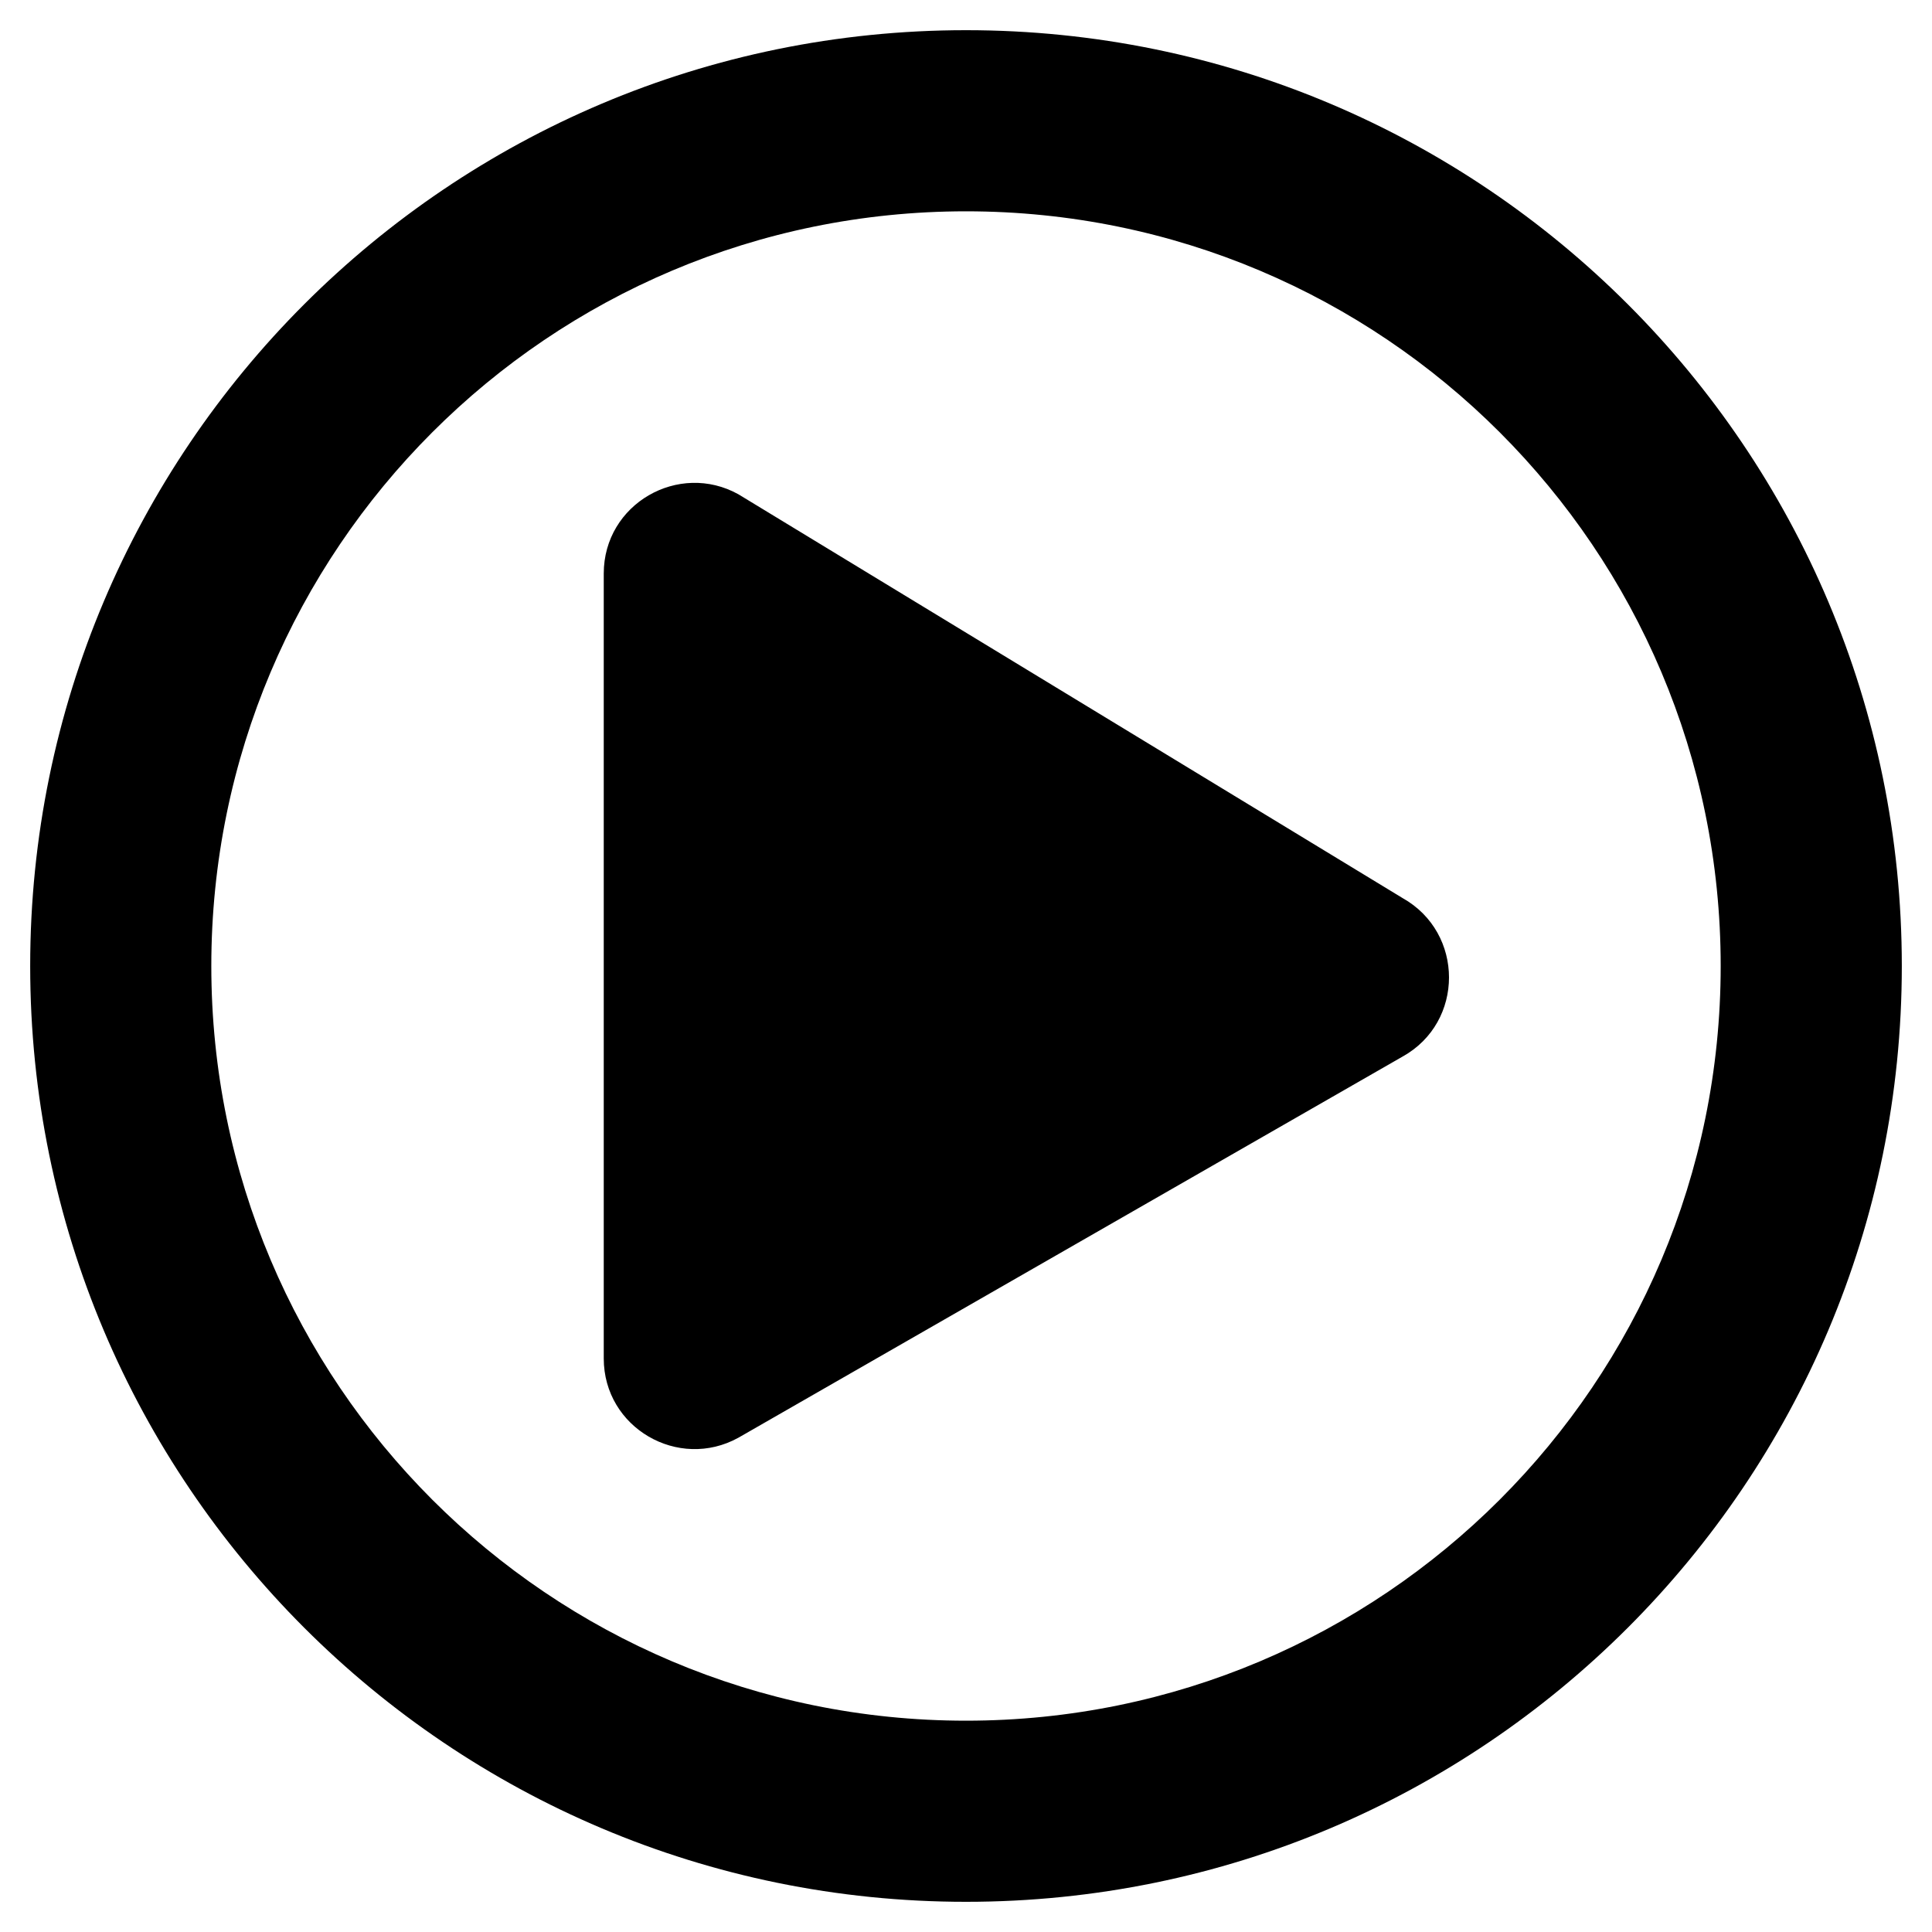
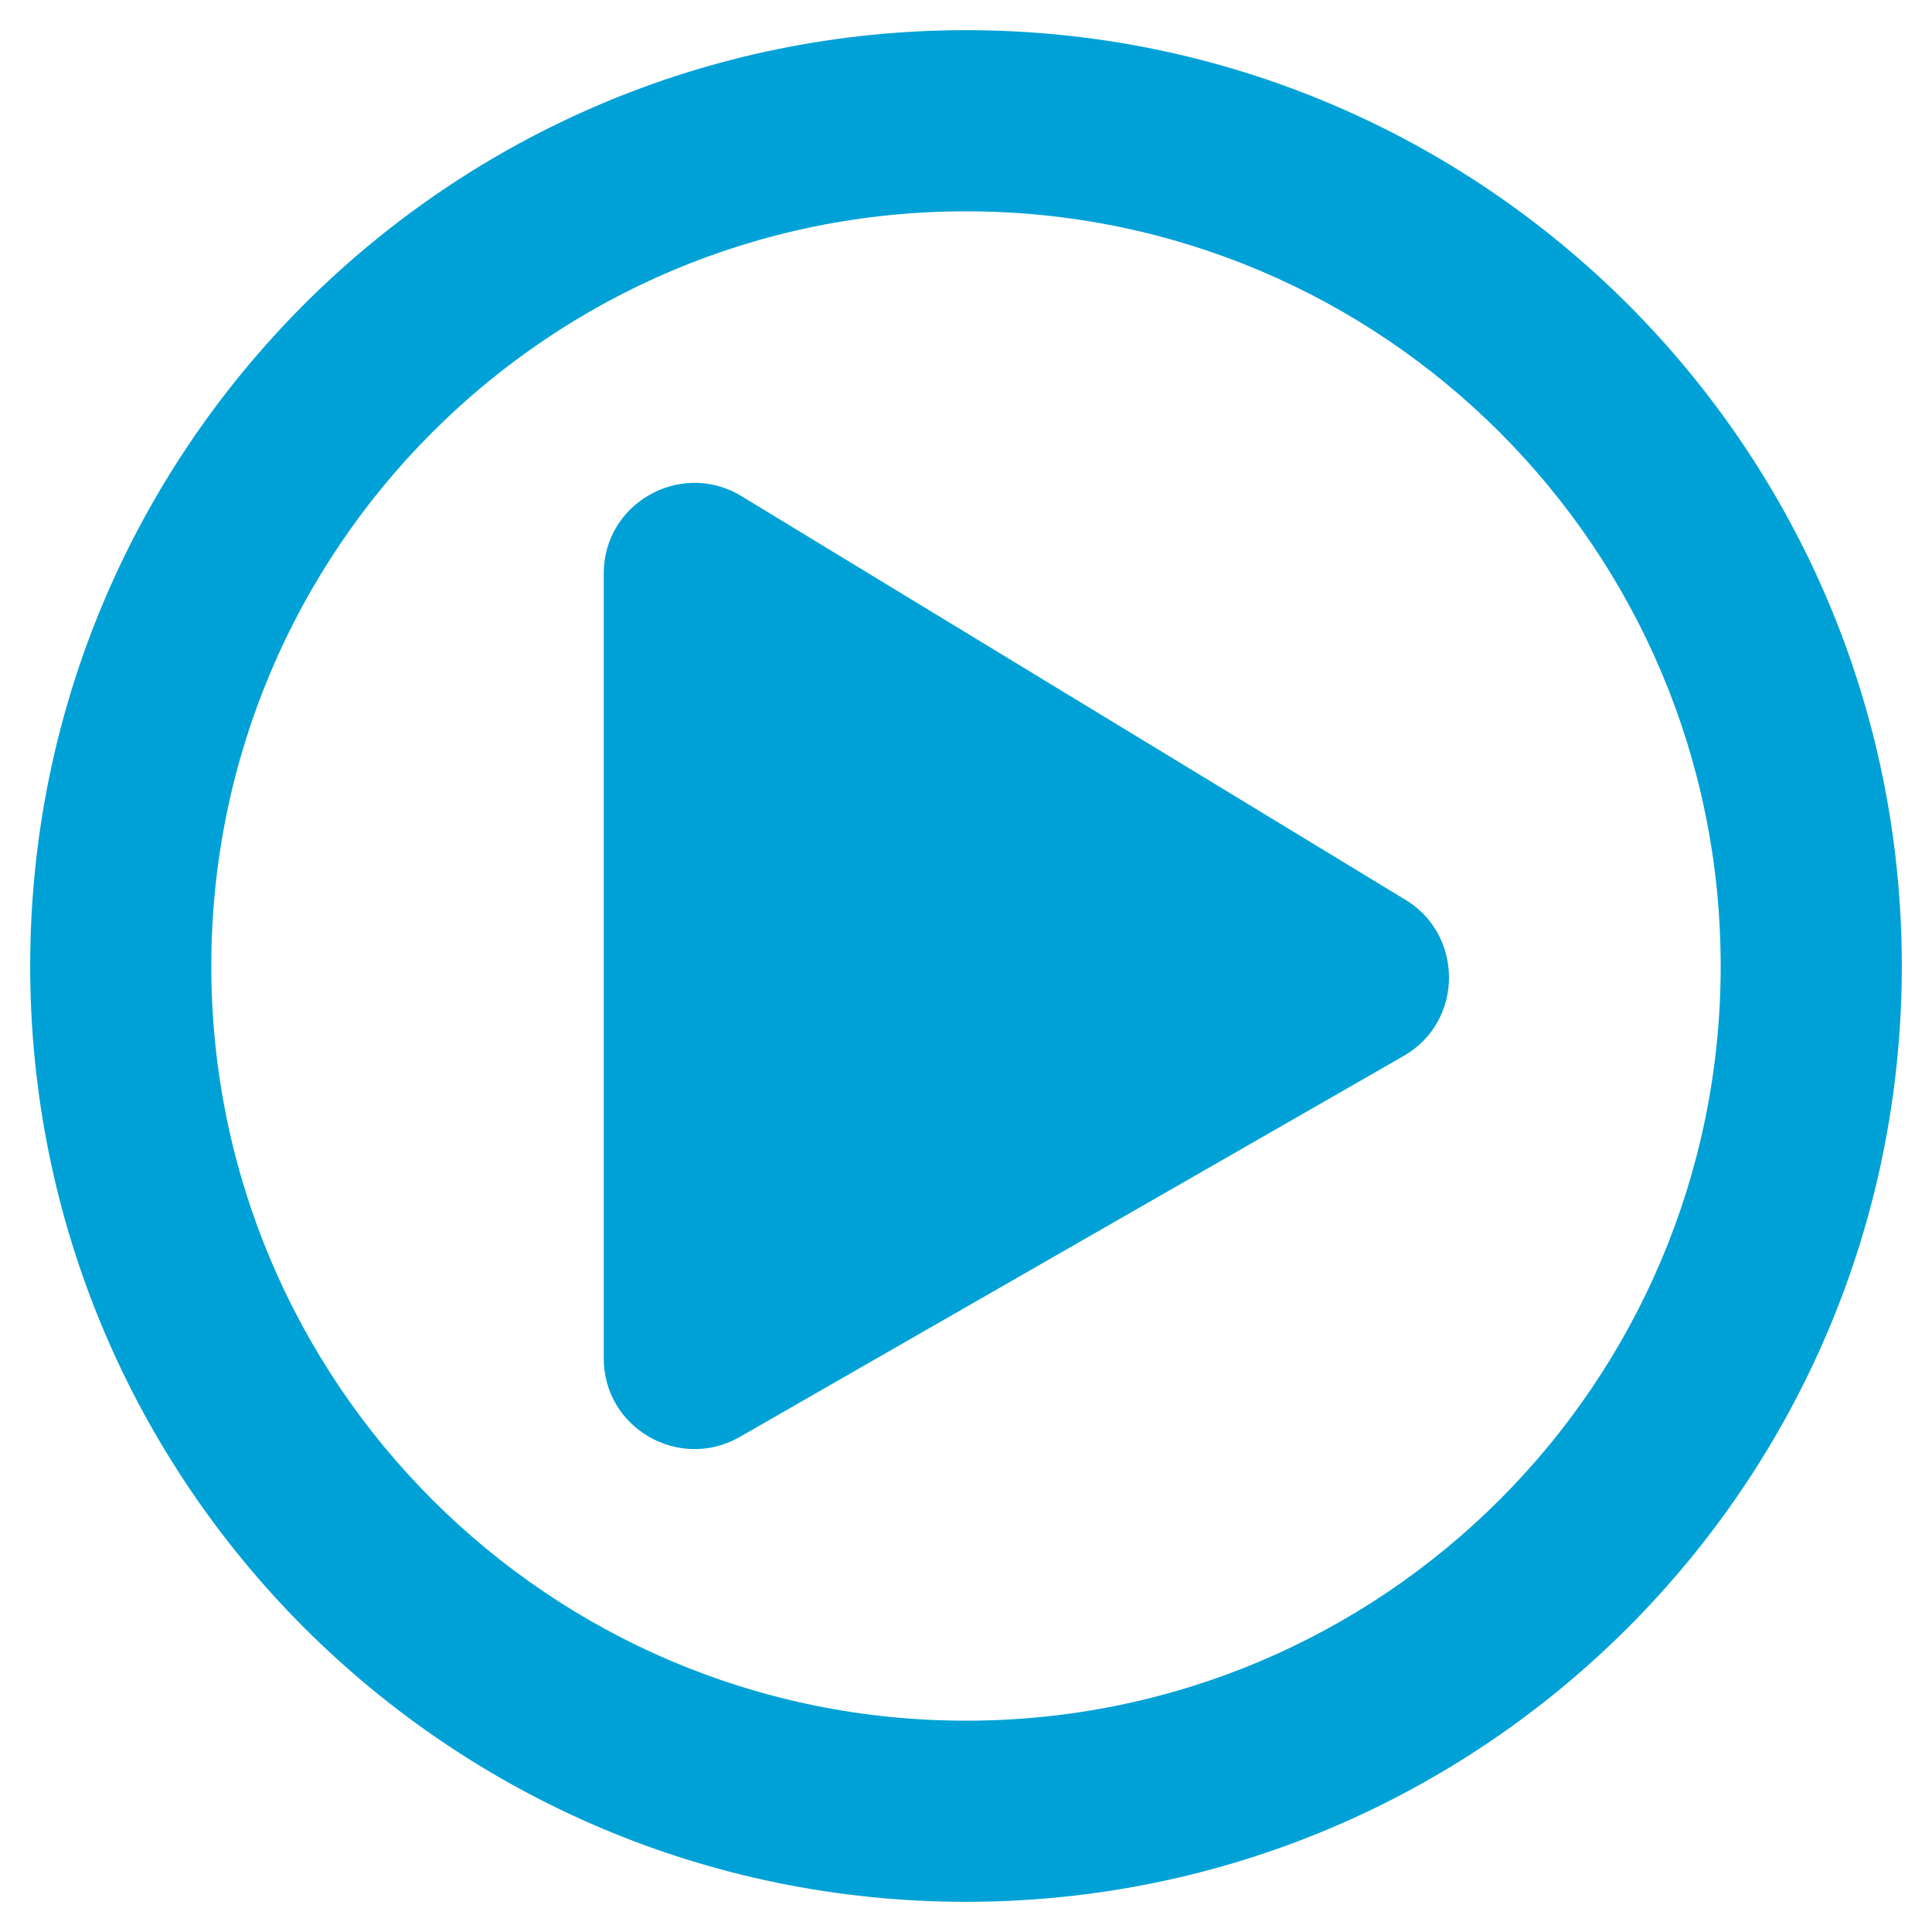
<svg xmlns="http://www.w3.org/2000/svg" viewBox="0 0 512 512">
-   <path d="M371.7 238l-176-107c-15.8-8.8-35.7 2.5-35.7 21v208c0 18.4 19.8 29.8 35.7 21l176-101c16.4-9.1 16.4-32.8 0-42zM504 256C504 119 393 8 256 8S8 119 8 256s111 248 248 248 248-111 248-248zm-448 0c0-110.5 89.5-200 200-200s200 89.5 200 200-89.5 200-200 200S56 366.5 56 256z" />
+   <path d="M371.7 238l-176-107c-15.8-8.8-35.7 2.5-35.7 21v208c0 18.4 19.8 29.8 35.7 21l176-101c16.4-9.1 16.4-32.8 0-42zM504 256C504 119 393 8 256 8S8 119 8 256s111 248 248 248 248-111 248-248zm-448 0c0-110.5 89.5-200 200-200s200 89.5 200 200-89.5 200-200 200S56 366.5 56 256z" fill="#00A1D6" />
</svg>
